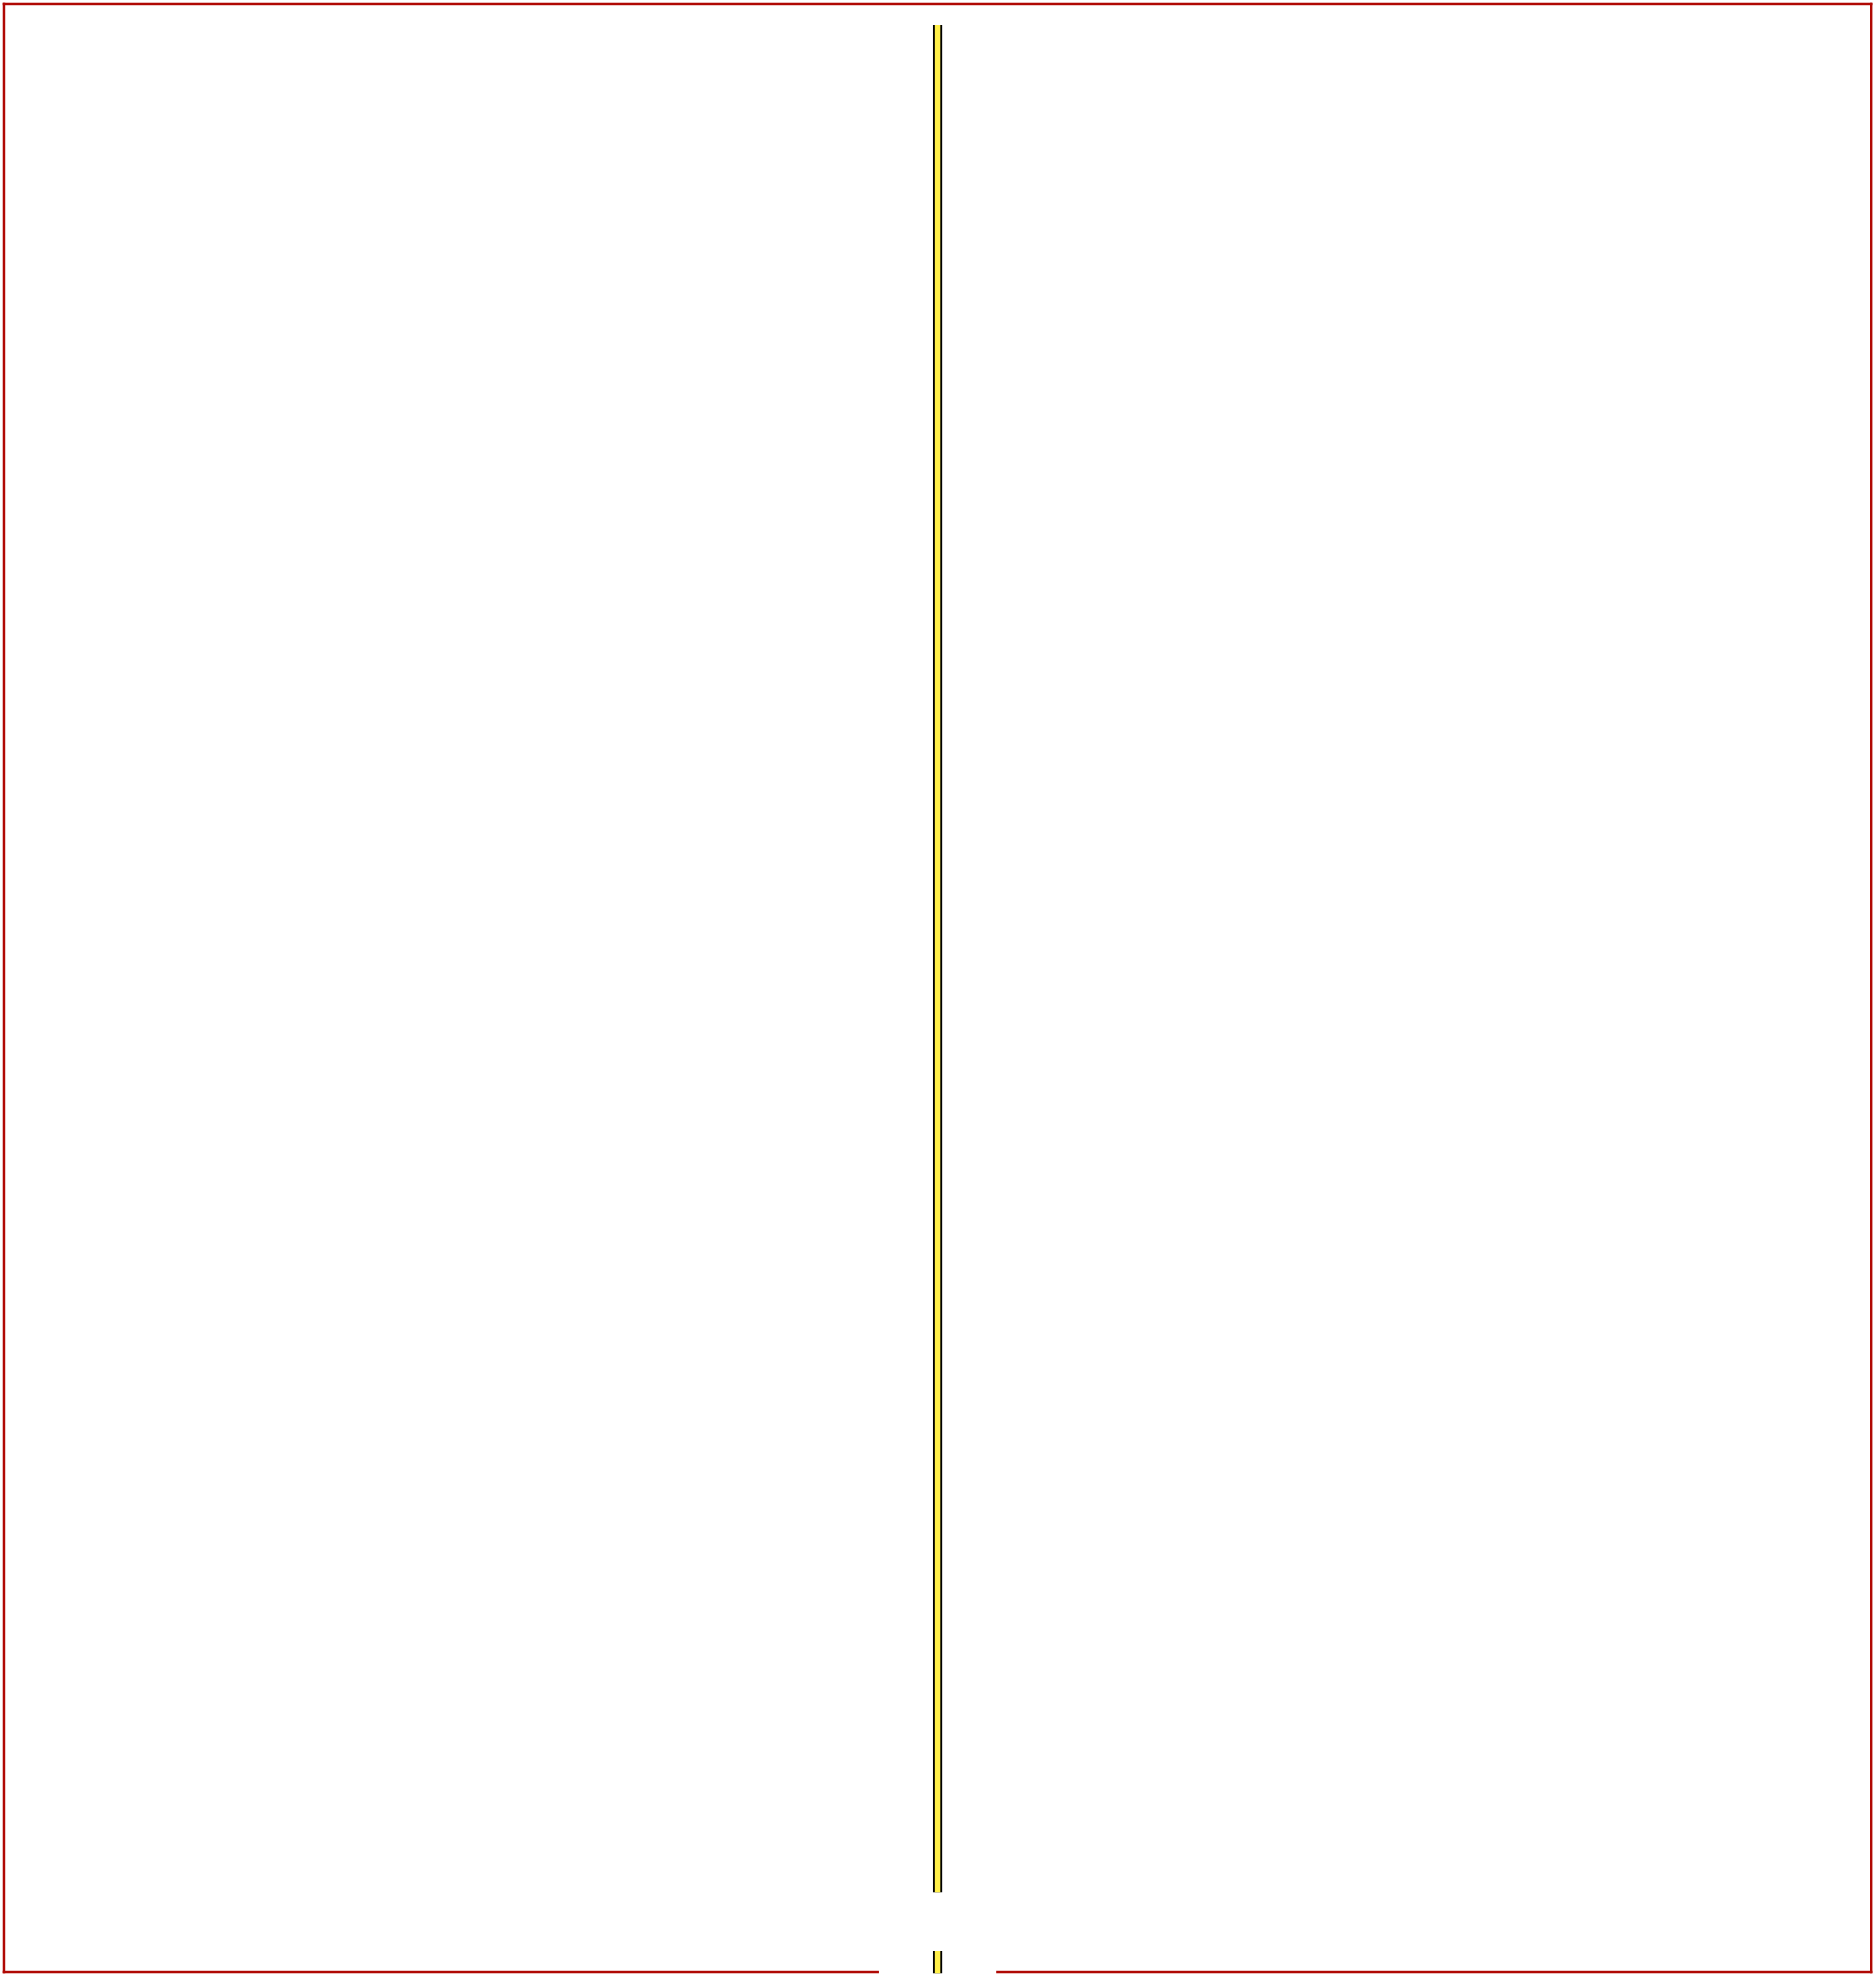
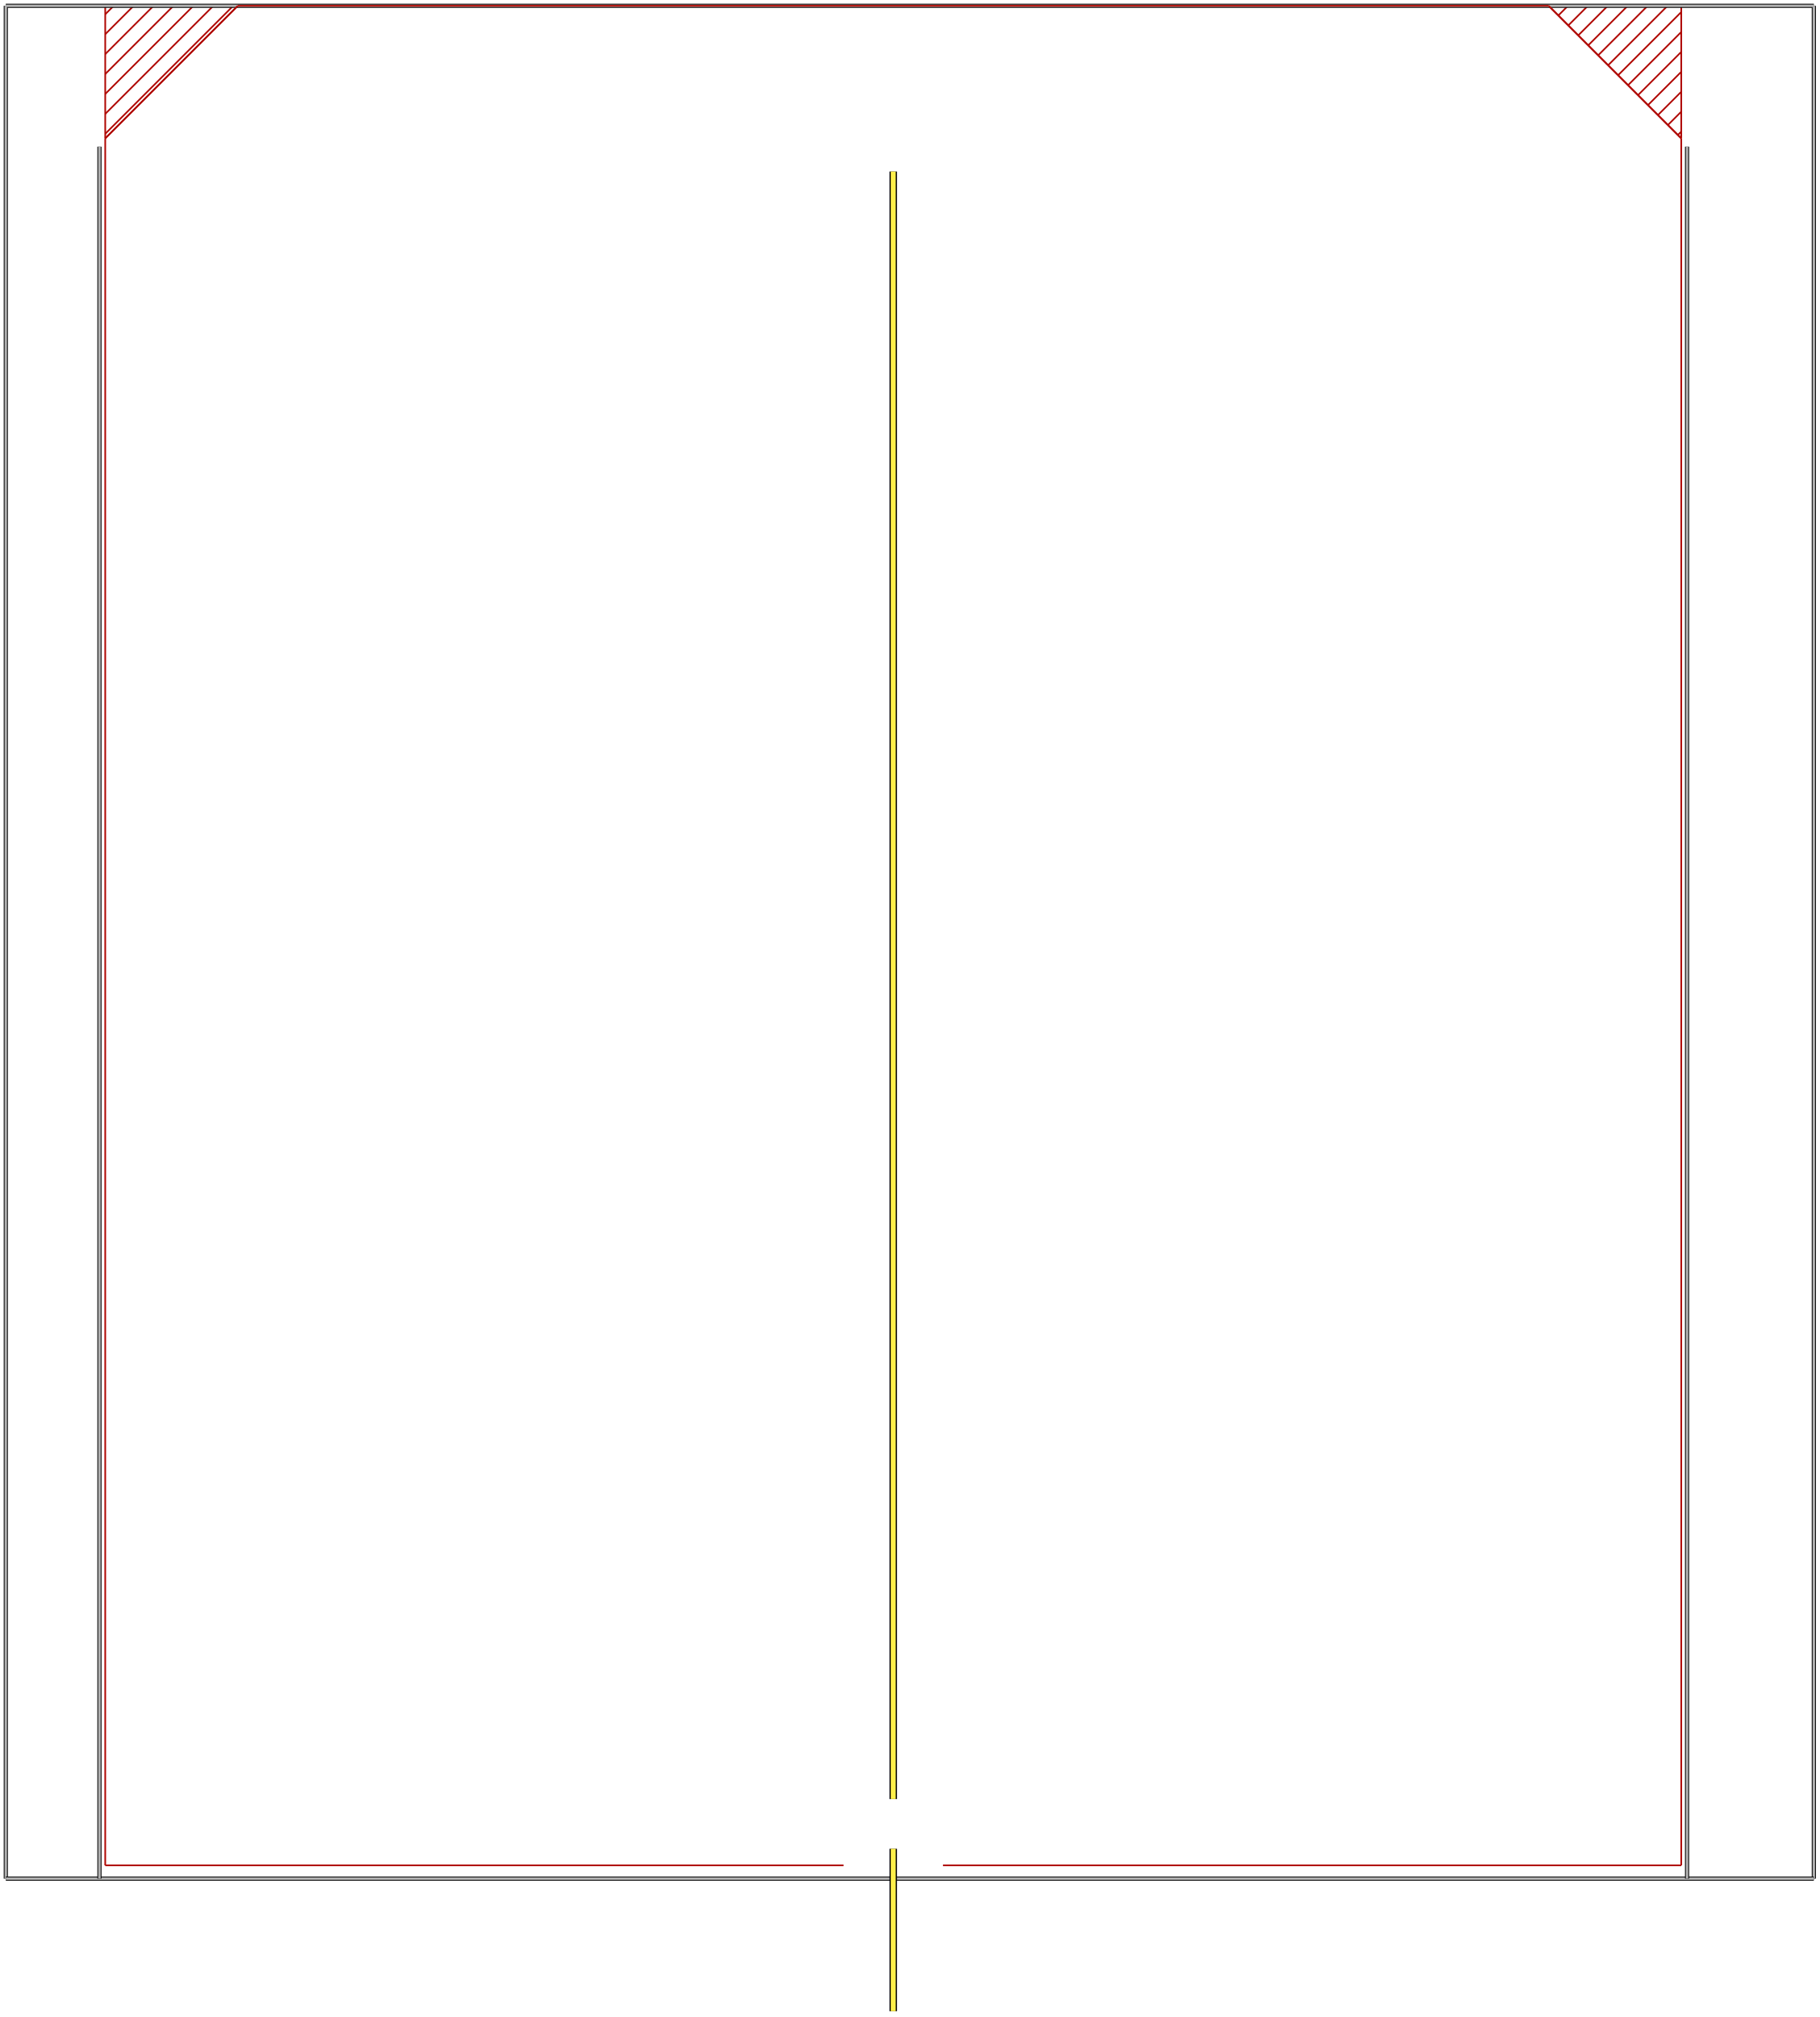
- <svg xmlns="http://www.w3.org/2000/svg" width="9540" height="10050" viewBox="0 0 95.4 100.5">
+ <svg xmlns="http://www.w3.org/2000/svg" width="10980" height="12170" viewBox="0 0 109.8 121.7">
  <g>
-     <polygon points="0.15,0.15 95.25,0.15 95.25,0.25 0.15,0.25" fill="#b00904" />
-     <polygon points="0.15,0.15 0.25,0.15 0.25,100.35 0.15,100.35" fill="#b00904" />
-     <polygon points="95.15,0.15 95.25,0.15 95.25,100.35 95.15,100.35" fill="#b00904" />
-     <polygon points="0.15,100.25 44.7,100.25 44.7,100.35 0.15,100.35" fill="#b00904" />
-     <polygon points="50.7,100.25 95.25,100.25 95.25,100.35 50.7,100.35" fill="#b00904" />
-     <polygon points="47.475,1.25 47.925,1.25 47.925,96.25 47.475,96.25" fill="#000000" />
-     <polygon points="47.55,1.25 47.85,1.25 47.85,96.25 47.55,96.25" fill="#ffef49" />
-     <polygon points="47.475,99.25 47.925,99.25 47.925,100.35 47.475,100.35" fill="#000000" />
-     <polygon points="47.55,99.25 47.85,99.25 47.85,100.35 47.55,100.35" fill="#ffef49" />
+     <polygon points="6.933,0.35 6.35,0.933 6.35,0.792 6.792,0.35" fill="#b00904" />
+     <polygon points="8.135,0.35 6.35,2.135 6.35,1.994 7.994,0.35" fill="#b00904" />
+     <polygon points="9.337,0.35 6.35,3.337 6.35,3.196 9.196,0.35" fill="#b00904" />
+     <polygon points="10.539,0.35 6.35,4.539 6.35,4.398 10.398,0.35" fill="#b00904" />
+     <polygon points="11.742,0.35 6.35,5.742 6.35,5.6 11.6,0.35" fill="#b00904" />
+     <polygon points="12.944,0.35 6.35,6.944 6.35,6.802 12.802,0.35" fill="#b00904" />
+     <polygon points="14.146,0.35 6.35,8.146 6.35,8.004 14.004,0.35" fill="#b00904" />
+     <polygon points="6.35,0.4 14.35,0.4 14.35,0.3 6.35,0.3" fill="#b00904" />
+     <polygon points="14.315,0.315 6.315,8.315 6.385,8.385 14.385,0.385" fill="#b00904" />
+     <polygon points="6.4,8.35 6.4,0.35 6.3,0.35 6.3,8.35" fill="#b00904" />
+     <polygon points="93.45,0.35 93.483,0.35 93.467,0.367" fill="#b00904" />
+     <polygon points="94.685,0.35 94.068,0.968 93.997,0.897 94.544,0.35" fill="#b00904" />
+     <polygon points="95.887,0.35 94.669,1.569 94.598,1.498 95.746,0.35" fill="#b00904" />
+     <polygon points="97.089,0.35 95.27,2.17 95.199,2.099 96.948,0.35" fill="#b00904" />
+     <polygon points="98.291,0.35 95.871,2.771 95.8,2.7 98.15,0.35" fill="#b00904" />
+     <polygon points="99.493,0.35 96.472,3.372 96.401,3.301 99.352,0.35" fill="#b00904" />
+     <polygon points="100.696,0.35 97.073,3.973 97.002,3.902 100.554,0.35" fill="#b00904" />
+     <polygon points="101.45,0.798 97.674,4.574 97.603,4.503 101.45,0.656" fill="#b00904" />
+     <polygon points="101.45,2 98.275,5.175 98.204,5.104 101.45,1.858" fill="#b00904" />
+     <polygon points="101.45,3.202 98.876,5.776 98.805,5.705 101.45,3.06" fill="#b00904" />
+     <polygon points="101.45,4.404 99.477,6.377 99.406,6.306 101.45,4.262" fill="#b00904" />
+     <polygon points="101.45,5.606 100.078,6.978 100.007,6.907 101.45,5.465" fill="#b00904" />
+     <polygon points="101.45,6.808 100.679,7.579 100.608,7.508 101.45,6.667" fill="#b00904" />
+     <polygon points="101.45,8.01 101.28,8.18 101.209,8.109 101.45,7.869" fill="#b00904" />
+     <polygon points="93.45,0.4 101.45,0.4 101.45,0.3 93.45,0.3" fill="#b00904" />
+     <polygon points="101.4,0.35 101.4,8.35 101.5,8.35 101.5,0.35" fill="#b00904" />
+     <polygon points="101.485,8.315 93.485,0.315 93.415,0.385 101.415,8.385" fill="#b00904" />
+     <polygon points="0.475,113.35 0.475,0.35 0.225,0.35 0.225,113.35" fill="#000000" />
+     <polygon points="0.35,0.475 109.45,0.475 109.45,0.225 0.35,0.225" fill="#000000" />
+     <polygon points="109.325,0.35 109.325,113.35 109.575,113.35 109.575,0.35" fill="#000000" />
+     <polygon points="0.425,113.35 0.425,0.35 0.275,0.35 0.275,113.35" fill="#b1b1b1" />
+     <polygon points="0.35,0.425 109.45,0.425 109.45,0.275 0.35,0.275" fill="#b1b1b1" />
+     <polygon points="109.375,0.35 109.375,113.35 109.525,113.35 109.525,0.35" fill="#b1b1b1" />
+     <polygon points="0.35,113.475 109.45,113.475 109.45,113.225 0.35,113.225" fill="#000000" />
+     <polygon points="0.35,113.425 109.45,113.425 109.45,113.275 0.35,113.275" fill="#b1b1b1" />
+     <polygon points="6.385,8.385 14.385,0.385 14.315,0.315 6.315,8.315" fill="#b00904" />
+     <polygon points="14.35,0.4 93.45,0.4 93.45,0.3 14.35,0.3" fill="#b00904" />
+     <polygon points="93.415,0.385 101.415,8.385 101.485,8.315 93.485,0.315" fill="#b00904" />
+     <polygon points="6.3,8.35 6.3,112.55 6.4,112.55 6.4,8.35" fill="#b00904" />
+     <polygon points="101.4,8.35 101.4,112.55 101.5,112.55 101.5,8.35" fill="#b00904" />
+     <polygon points="6.35,112.6 50.9,112.6 50.9,112.5 6.35,112.5" fill="#b00904" />
+     <polygon points="56.9,112.6 101.45,112.6 101.45,112.5 56.9,112.5" fill="#b00904" />
+     <polygon points="5.875,8.85 5.875,113.35 6.125,113.35 6.125,8.85" fill="#000000" />
+     <polygon points="5.925,8.85 5.925,113.35 6.075,113.35 6.075,8.85" fill="#b1b1b1" />
+     <polygon points="101.675,8.85 101.675,113.35 101.925,113.35 101.925,8.85" fill="#000000" />
+     <polygon points="101.725,8.85 101.725,113.35 101.875,113.35 101.875,8.85" fill="#b1b1b1" />
+     <polygon points="53.675,10.35 53.675,108.55 54.125,108.55 54.125,10.35" fill="#000000" />
+     <polygon points="53.75,10.35 53.75,108.55 54.05,108.55 54.05,10.35" fill="#ffef49" />
+     <polygon points="53.675,111.55 53.675,121.35 54.125,121.35 54.125,111.55" fill="#000000" />
+     <polygon points="53.75,111.55 53.75,121.35 54.05,121.35 54.05,111.55" fill="#ffef49" />
  </g>
</svg>
